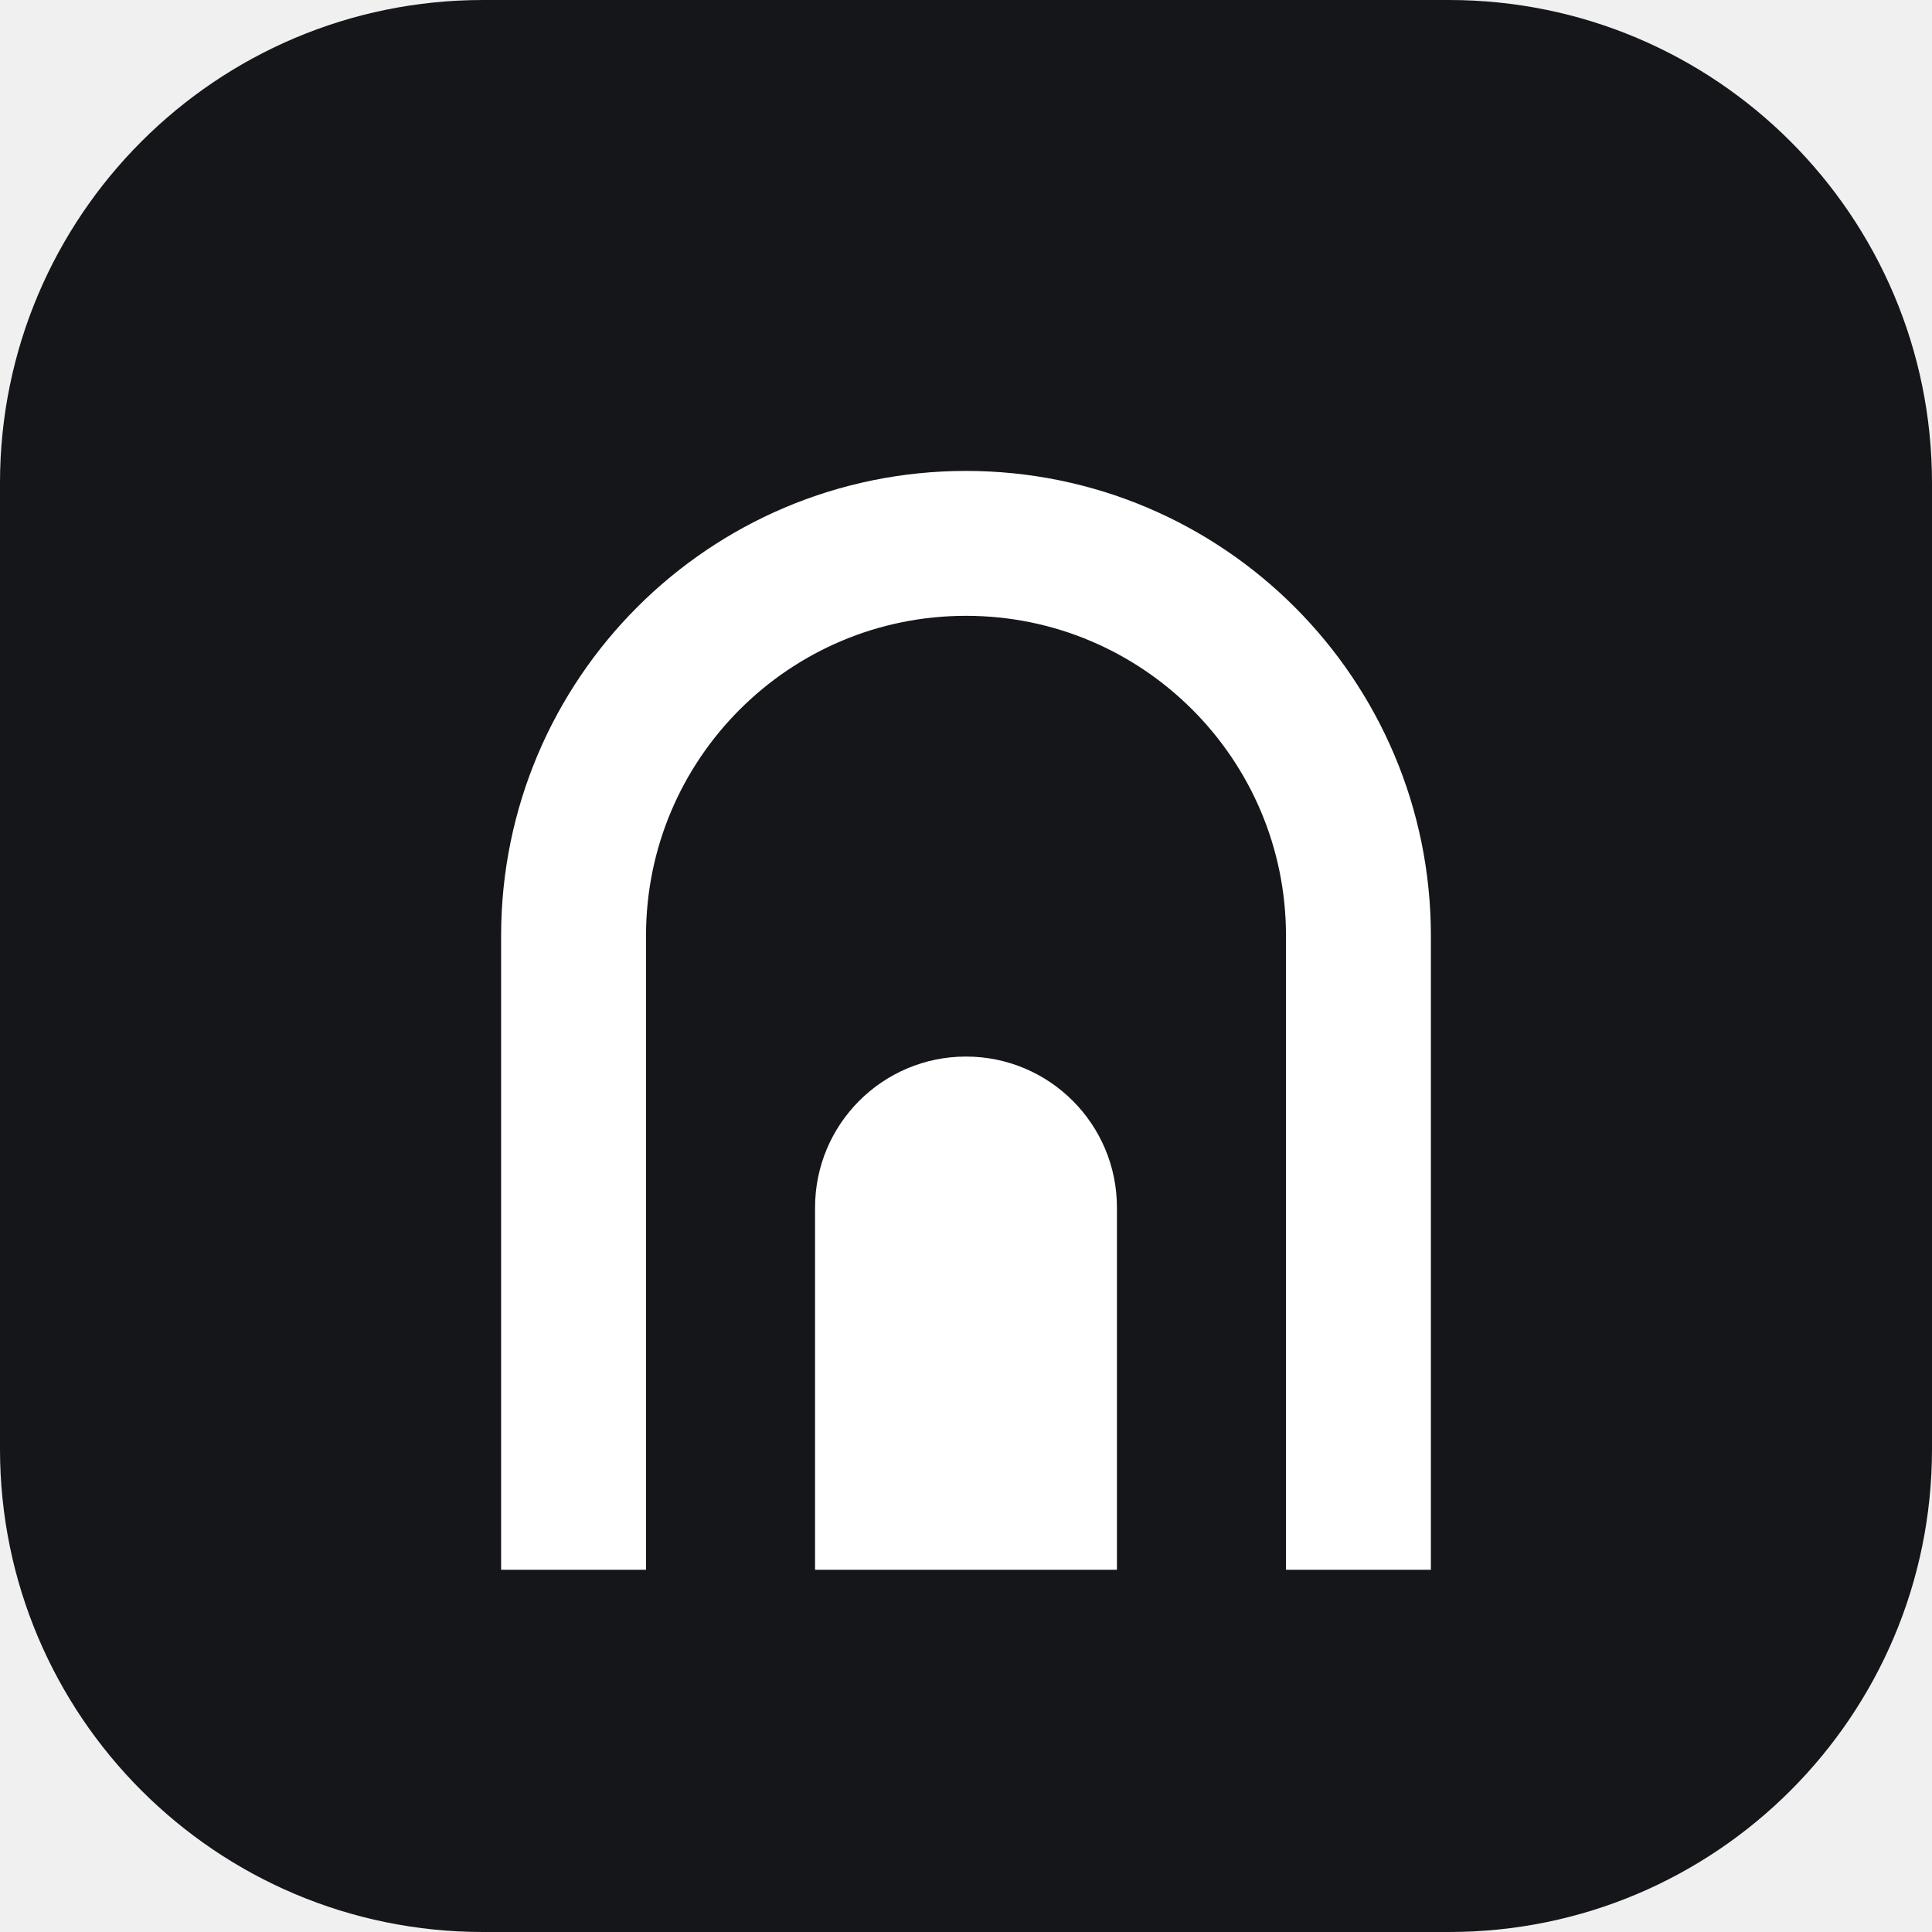
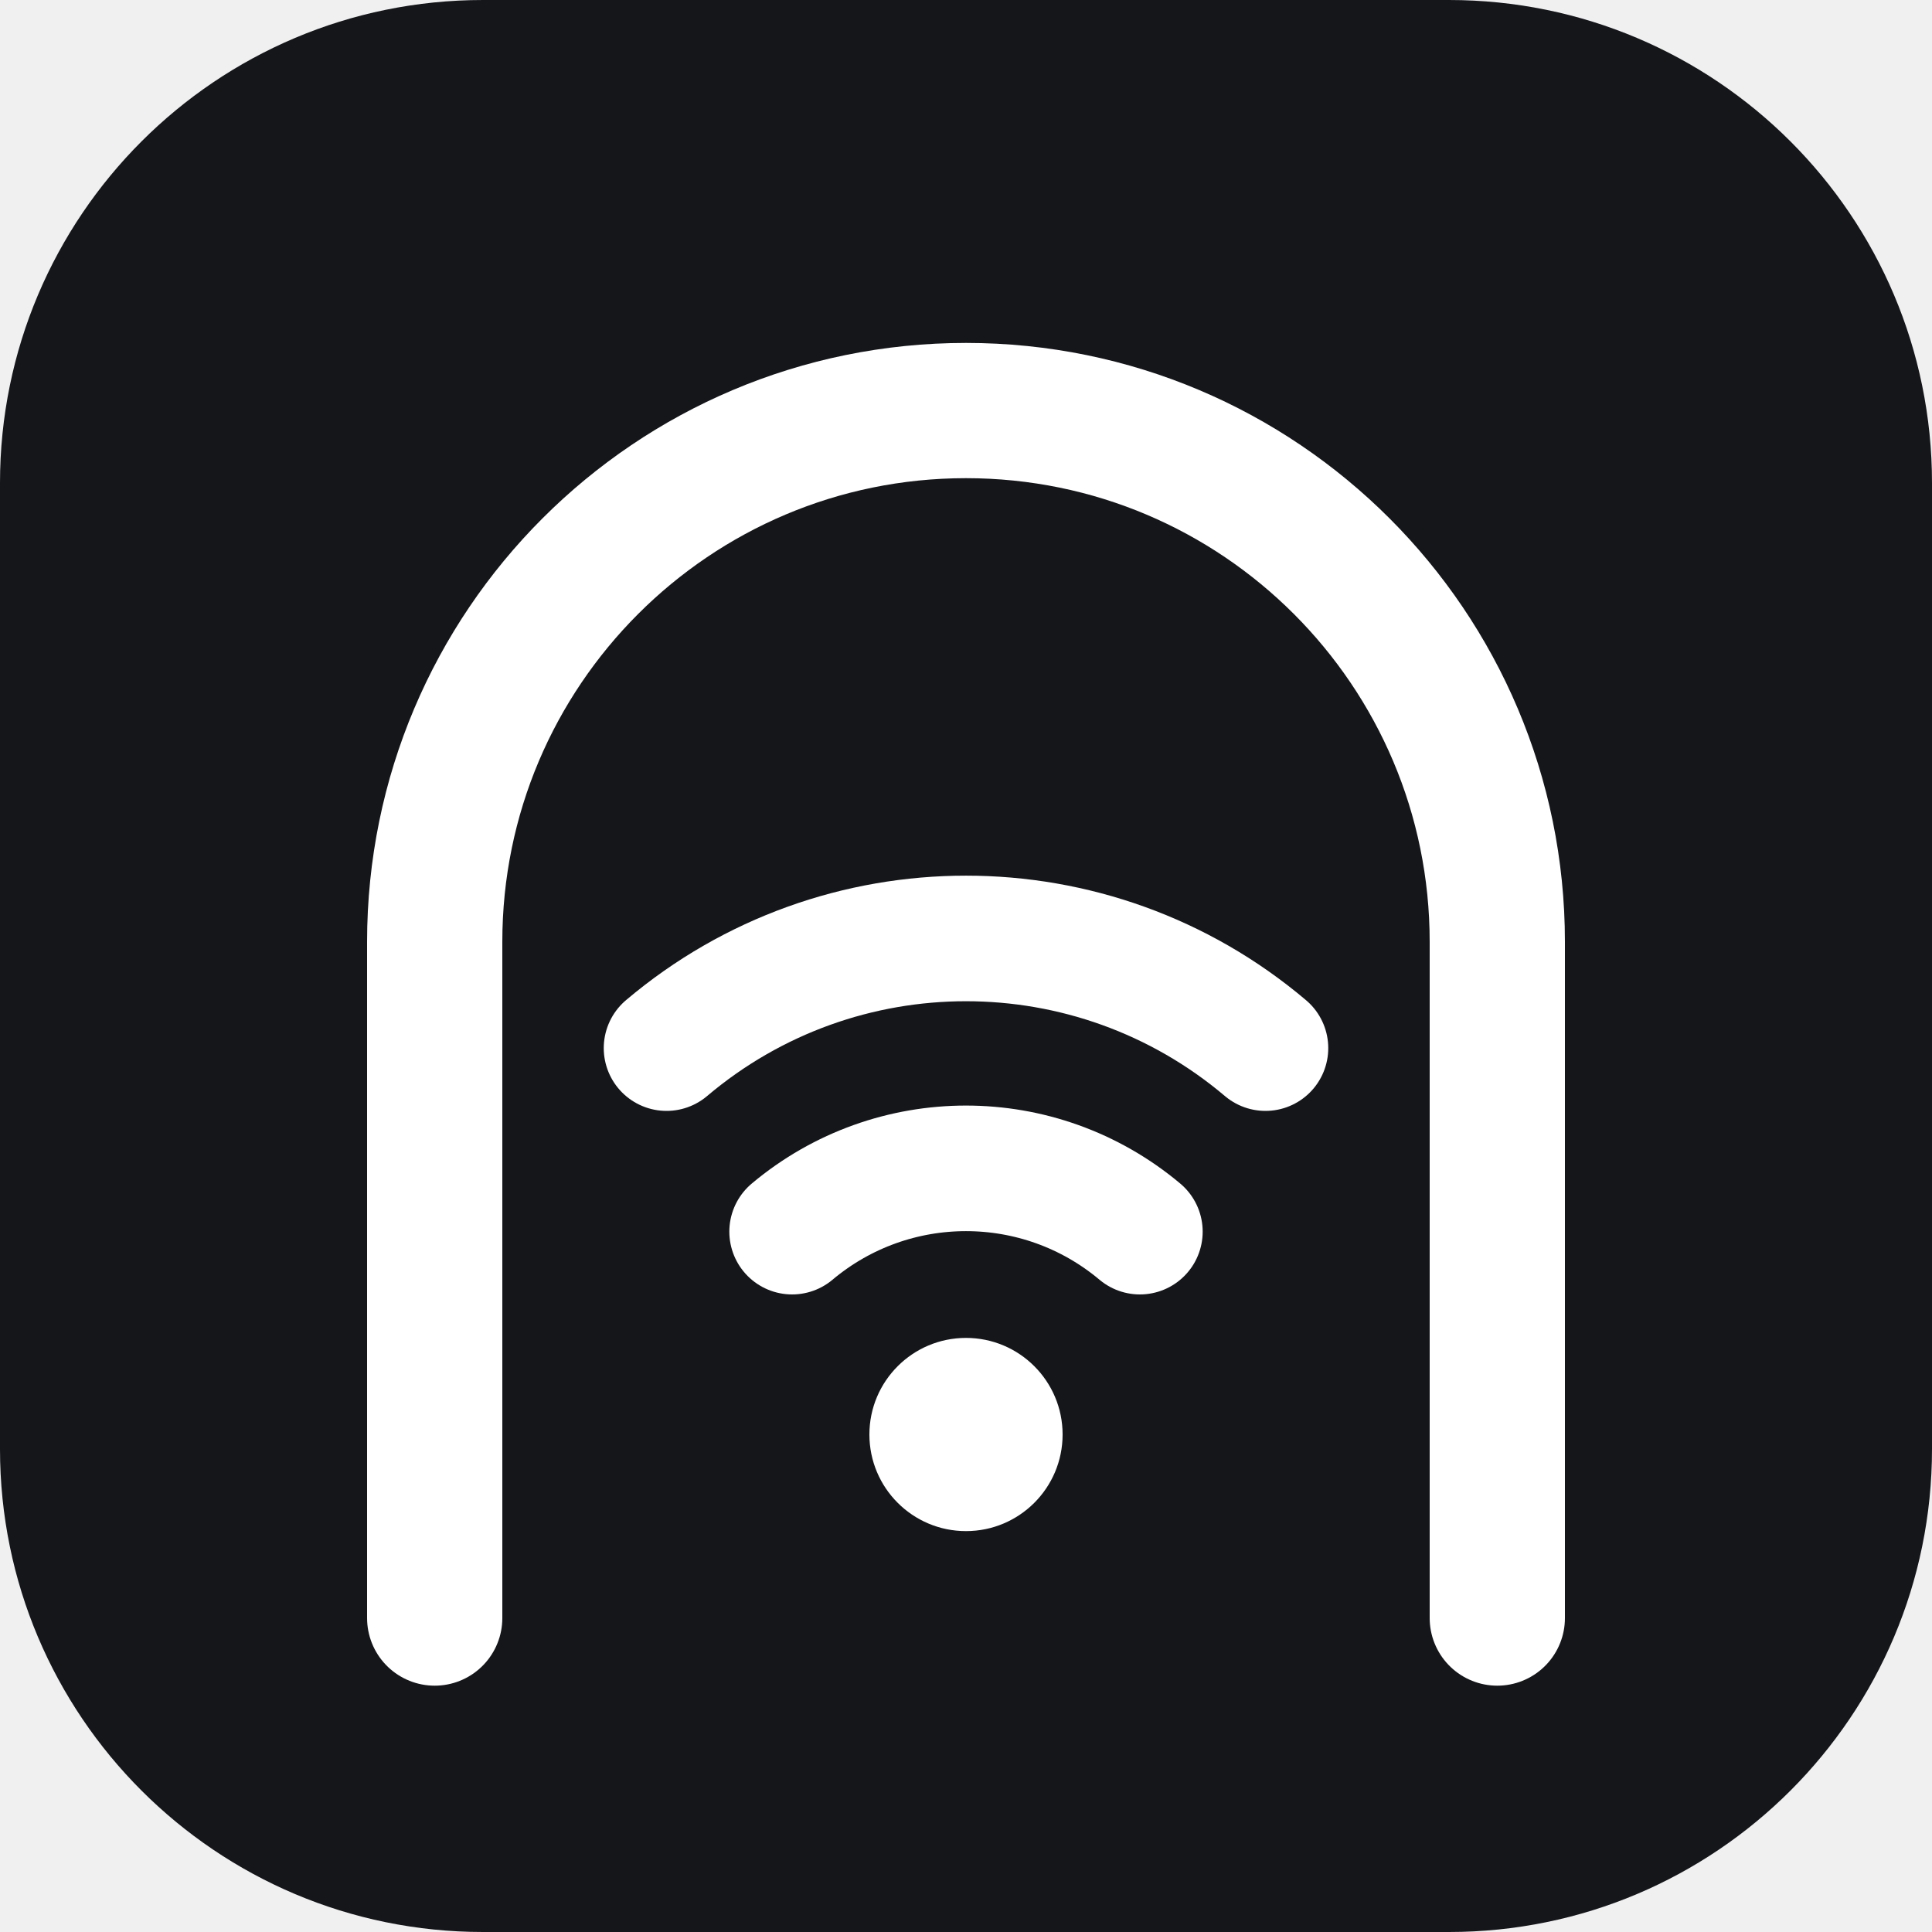
<svg xmlns="http://www.w3.org/2000/svg" viewBox="0 0 32 32" width="32" height="32">
  <rect width="32" height="32" rx="8" fill="#15161A" />
-   <path d="M9.5 26V15.5a6.5 6.5 0 0 1 13 0V26" fill="none" stroke="#fff" stroke-width="2.4" />
-   <path d="M13.5 26v-6a2.5 2.5 0 0 1 5 0v6z" fill="#fff" />
+   <g transform="translate(3.2 3.6) scale(.8)">
+     <path d="M5 29V15a11 11 0 0 1 22 0v14" fill="none" stroke="#fff" stroke-width="2.8" stroke-linecap="round" stroke-linejoin="round" />
+     <path d="M9.8 17.2a9.6 9.6 0 0 1 12.4 0M12.4 21a5.6 5.6 0 0 1 7.2 0" fill="none" stroke="#fff" stroke-width="2.6" stroke-linecap="round" />
+     <circle cx="16" cy="25.2" r="2" fill="#fff" />
+   </g>
</svg>
